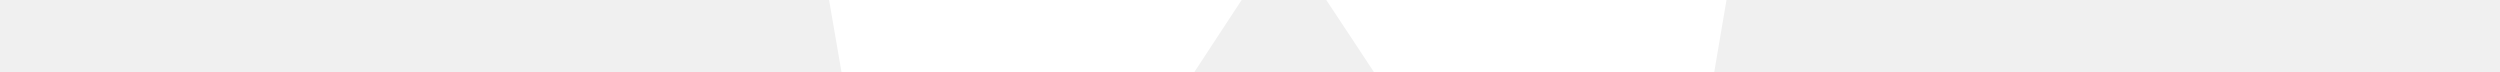
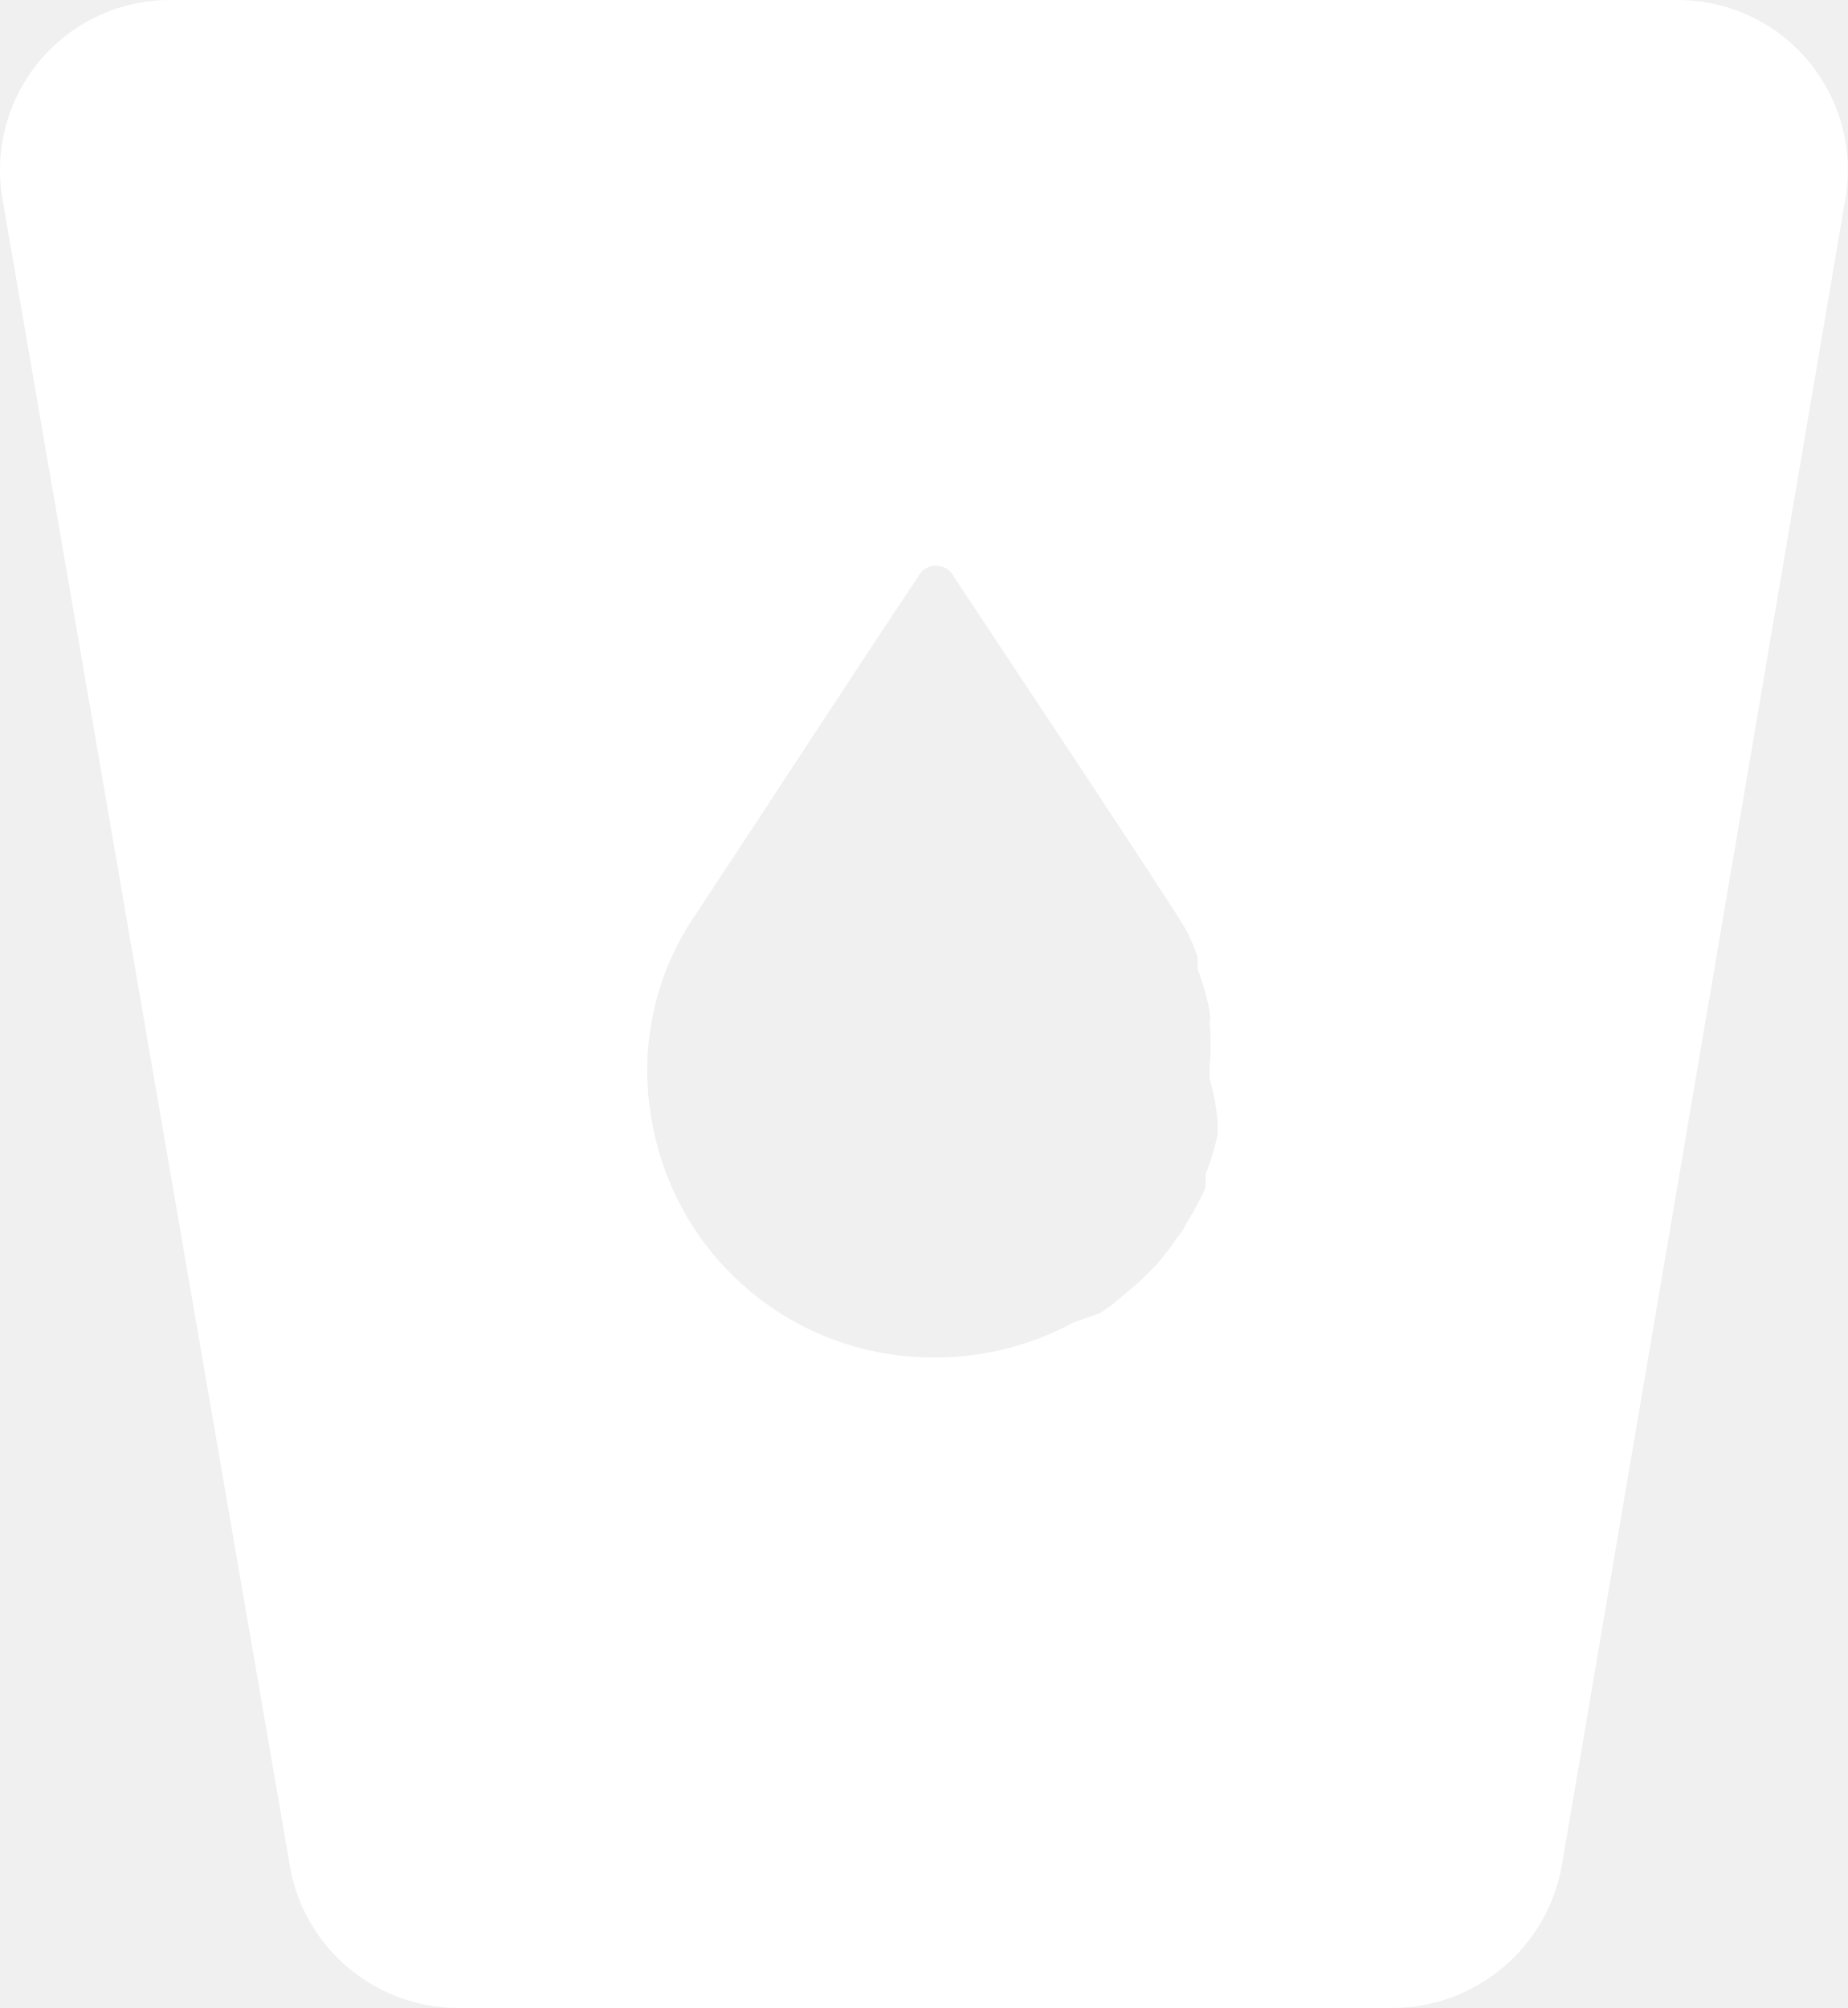
- <svg xmlns="http://www.w3.org/2000/svg" width="385px" height="11px" viewBox="0 0 385 11" version="1.1">
-   <g id="surface1">
-     <path style=" stroke:none;fill-rule:nonzero;fill:rgb(100%,100%,100%);fill-opacity:1;" d="M 258.719 -55 L 134.969 -55 C 130.828 -55.059 126.875 -53.273 124.176 -50.129 C 121.477 -46.984 120.316 -42.805 121 -38.719 L 144.539 97.789 C 145.465 104.703 151.316 109.898 158.289 110 L 235.289 110 C 242.113 109.949 247.934 105.055 249.148 98.34 L 272.469 -38.719 C 273.148 -42.766 272.012 -46.91 269.363 -50.043 C 266.719 -53.18 262.824 -54.992 258.719 -55 Z M 220.879 37.18 C 220.879 37.18 220.879 37.84 220.879 38.172 C 220.652 39.297 220.32 40.402 219.891 41.469 L 219.891 42.57 C 219.441 43.559 218.93 44.512 218.352 45.43 C 218.16 45.871 217.898 46.281 217.578 46.641 C 217.02 47.492 216.395 48.301 215.711 49.059 L 214.5 50.27 L 212.301 52.141 L 211.199 52.91 L 209 53.68 C 205.324 55.668 201.188 56.652 197.012 56.539 C 185.727 56.32 176.203 48.094 174.352 36.961 C 173.297 31.09 174.602 25.043 177.98 20.129 C 184.031 11 190.078 1.648 196.238 -7.59 C 196.516 -8.16 197.094 -8.52 197.727 -8.52 C 198.359 -8.52 198.934 -8.16 199.211 -7.59 C 205.262 1.539 211.422 10.781 217.359 19.91 L 218.238 21.34 C 218.637 22.082 218.969 22.852 219.23 23.648 L 219.23 24.641 C 219.676 25.777 220.008 26.957 220.219 28.16 C 220.27 28.453 220.27 28.75 220.219 29.039 C 220.328 30.246 220.328 31.461 220.219 32.672 L 220.219 33.66 C 220.551 34.809 220.77 35.988 220.879 37.18 Z M 220.879 37.18 " />
+ <svg xmlns="http://www.w3.org/2000/svg" width="151.854" height="165.001" viewBox="0 0 151.854 165.001" version="1.1" id="svg5">
+   <defs id="defs9" />
+   <g id="surface1" transform="translate(-120.8079,55.0014)">
+     <path style="fill:#ffffff;fill-opacity:1;fill-rule:nonzero;stroke:none" d="m 258.719,-55 h -123.75 c -4.141,-0.059 -8.094,1.727 -10.793,4.871 -2.699,3.145 -3.859,7.324 -3.176,11.41 l 23.539,136.508 c 0.926,6.914 6.777,12.109 13.75,12.211 h 77 c 6.824,-0.051 12.645,-4.945 13.859,-11.66 L 272.469,-38.719 c 0.68,-4.047 -0.457,-8.191 -3.105,-11.324 -2.645,-3.137 -6.539,-4.949 -10.645,-4.957 z m -37.84,92.18 c 0,0 0,0.66 0,0.992 -0.227,1.125 -0.559,2.23 -0.988,3.297 v 1.102 c -0.449,0.988 -0.961,1.941 -1.539,2.859 -0.191,0.441 -0.453,0.852 -0.773,1.211 -0.559,0.852 -1.184,1.66 -1.867,2.418 L 214.5,50.27 212.301,52.141 211.199,52.91 209,53.68 c -3.676,1.988 -7.812,2.973 -11.988,2.859 -11.285,-0.219 -20.809,-8.445 -22.66,-19.578 -1.055,-5.871 0.25,-11.918 3.629,-16.832 C 184.031,11 190.078,1.648 196.238,-7.59 c 0.277,-0.57 0.855,-0.93 1.488,-0.93 0.633,0 1.207,0.359 1.484,0.93 6.051,9.129 12.211,18.371 18.148,27.5 l 0.879,1.43 c 0.398,0.742 0.73,1.512 0.992,2.309 v 0.992 c 0.445,1.137 0.777,2.316 0.988,3.52 0.051,0.293 0.051,0.59 0,0.879 0.109,1.207 0.109,2.422 0,3.633 v 0.988 c 0.332,1.148 0.551,2.328 0.66,3.52 z m 0,0" id="path2" />
  </g>
</svg>
